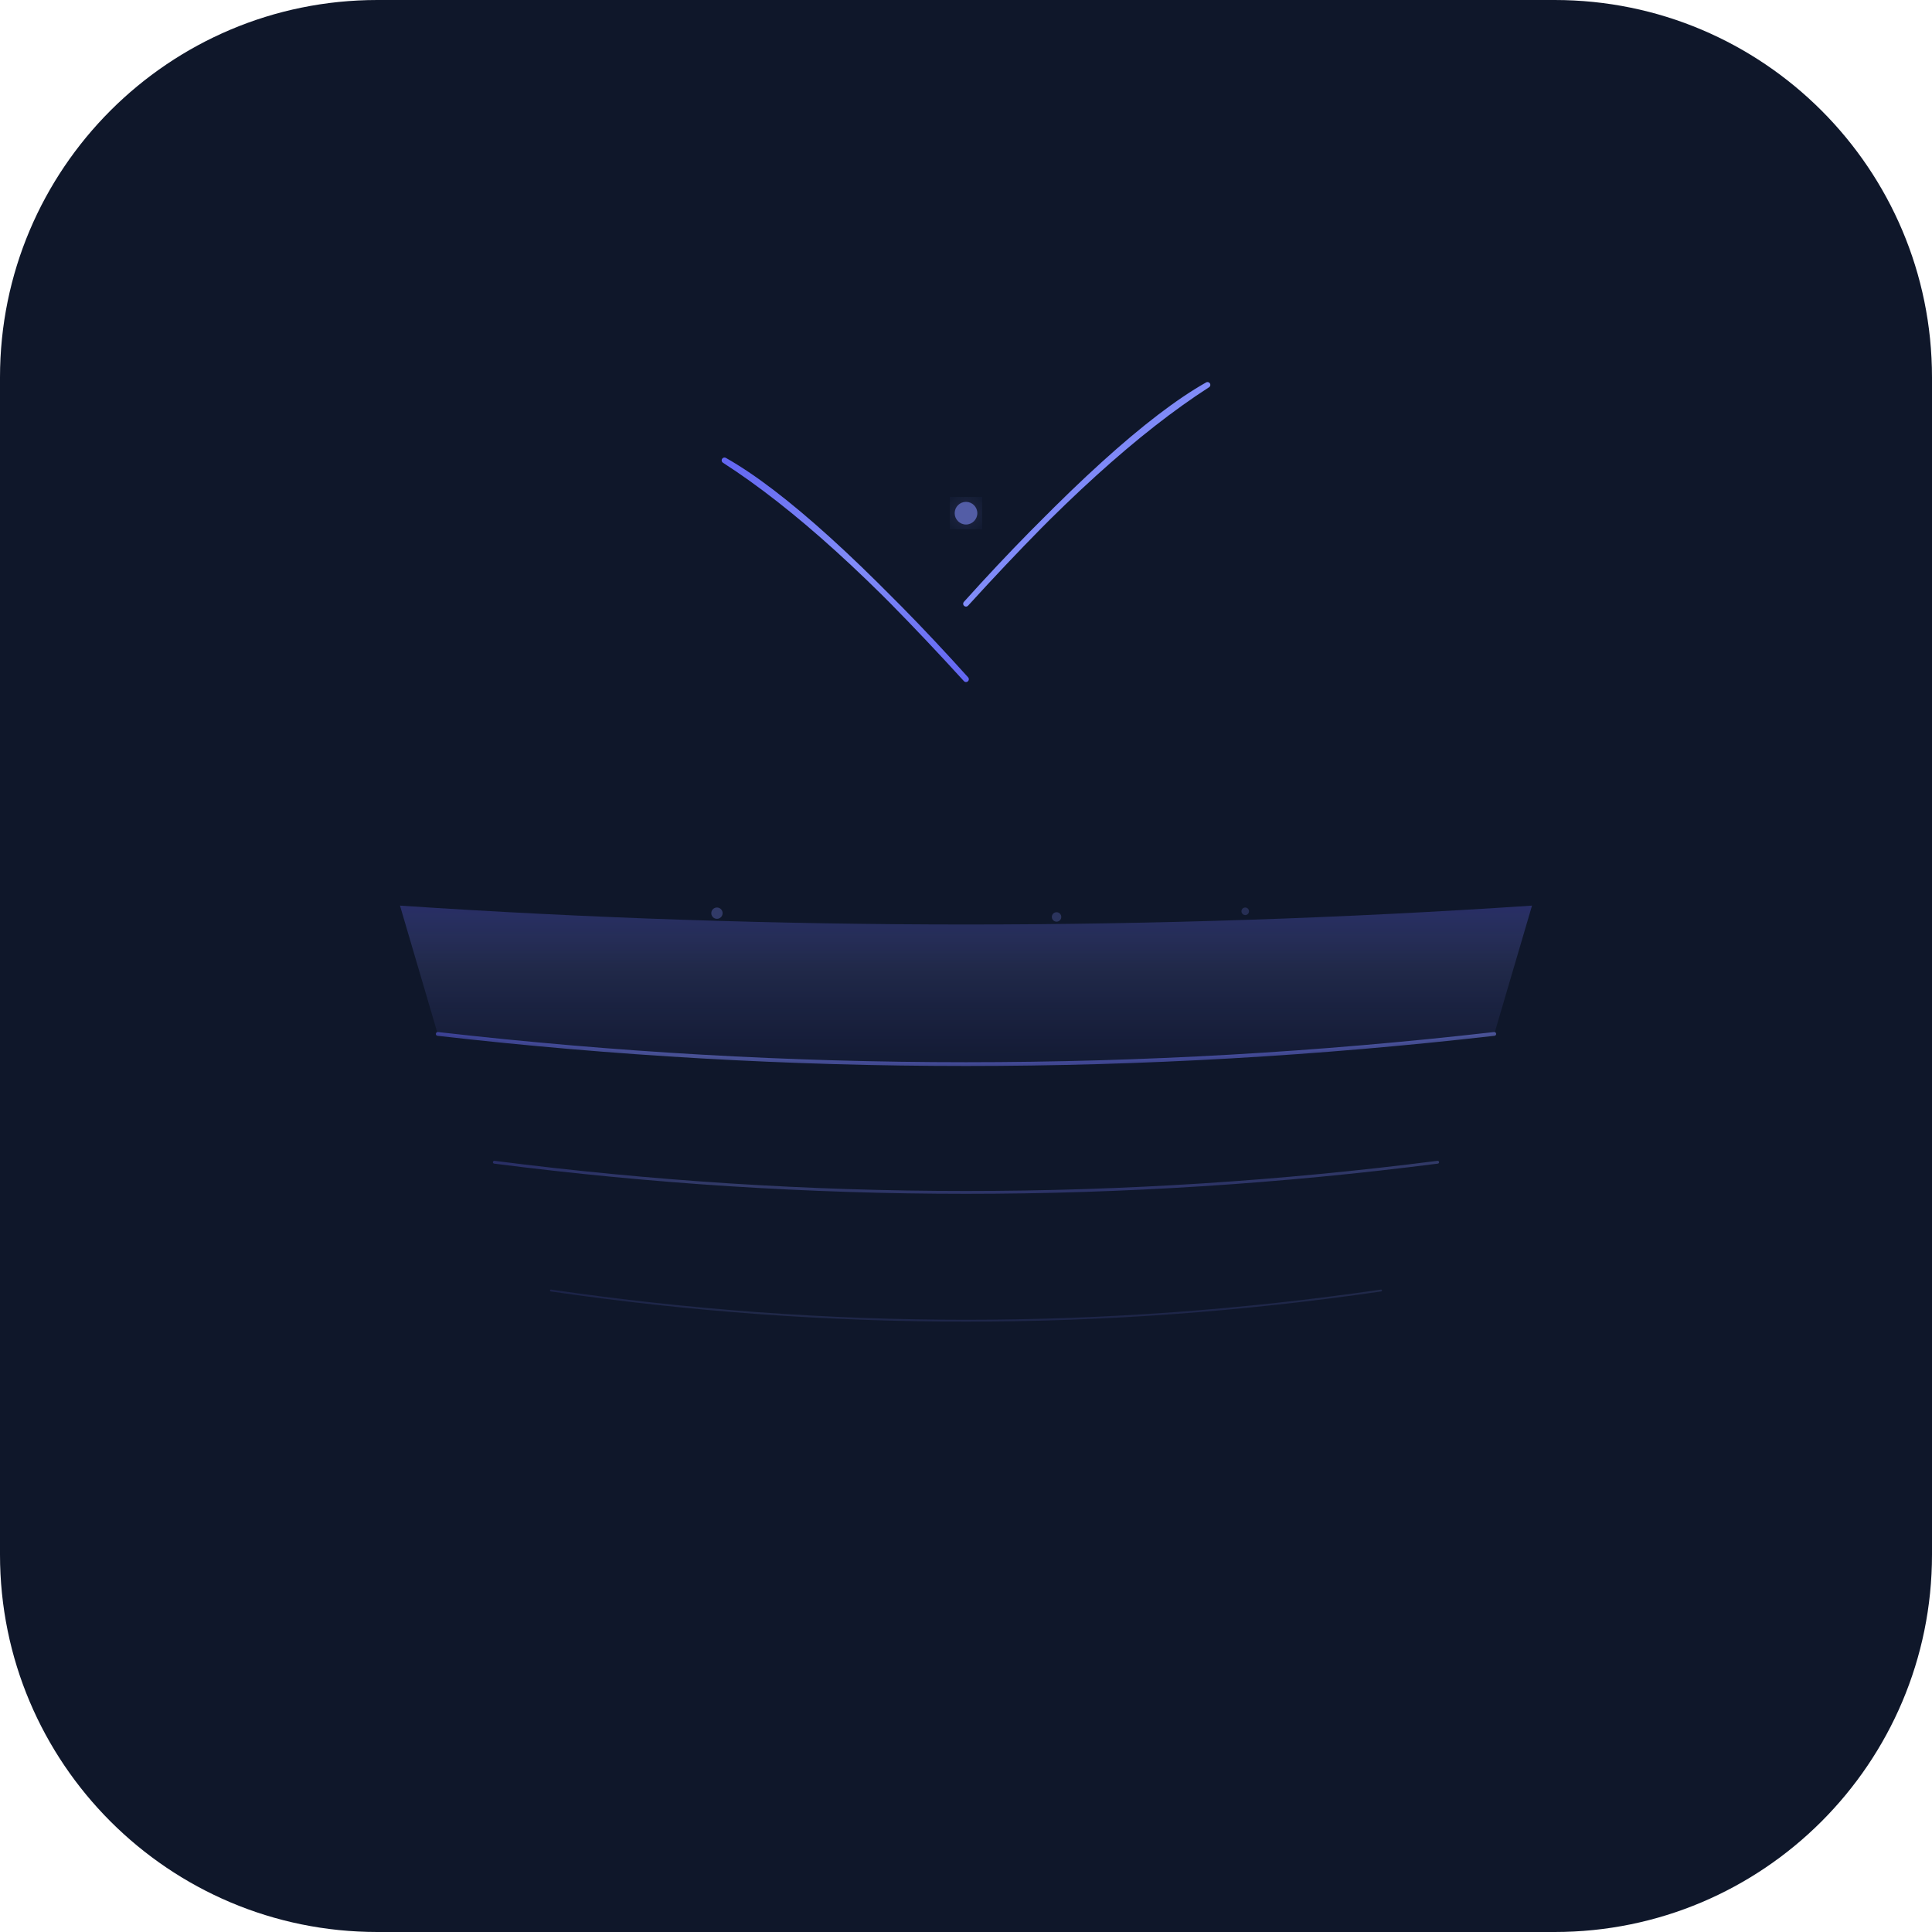
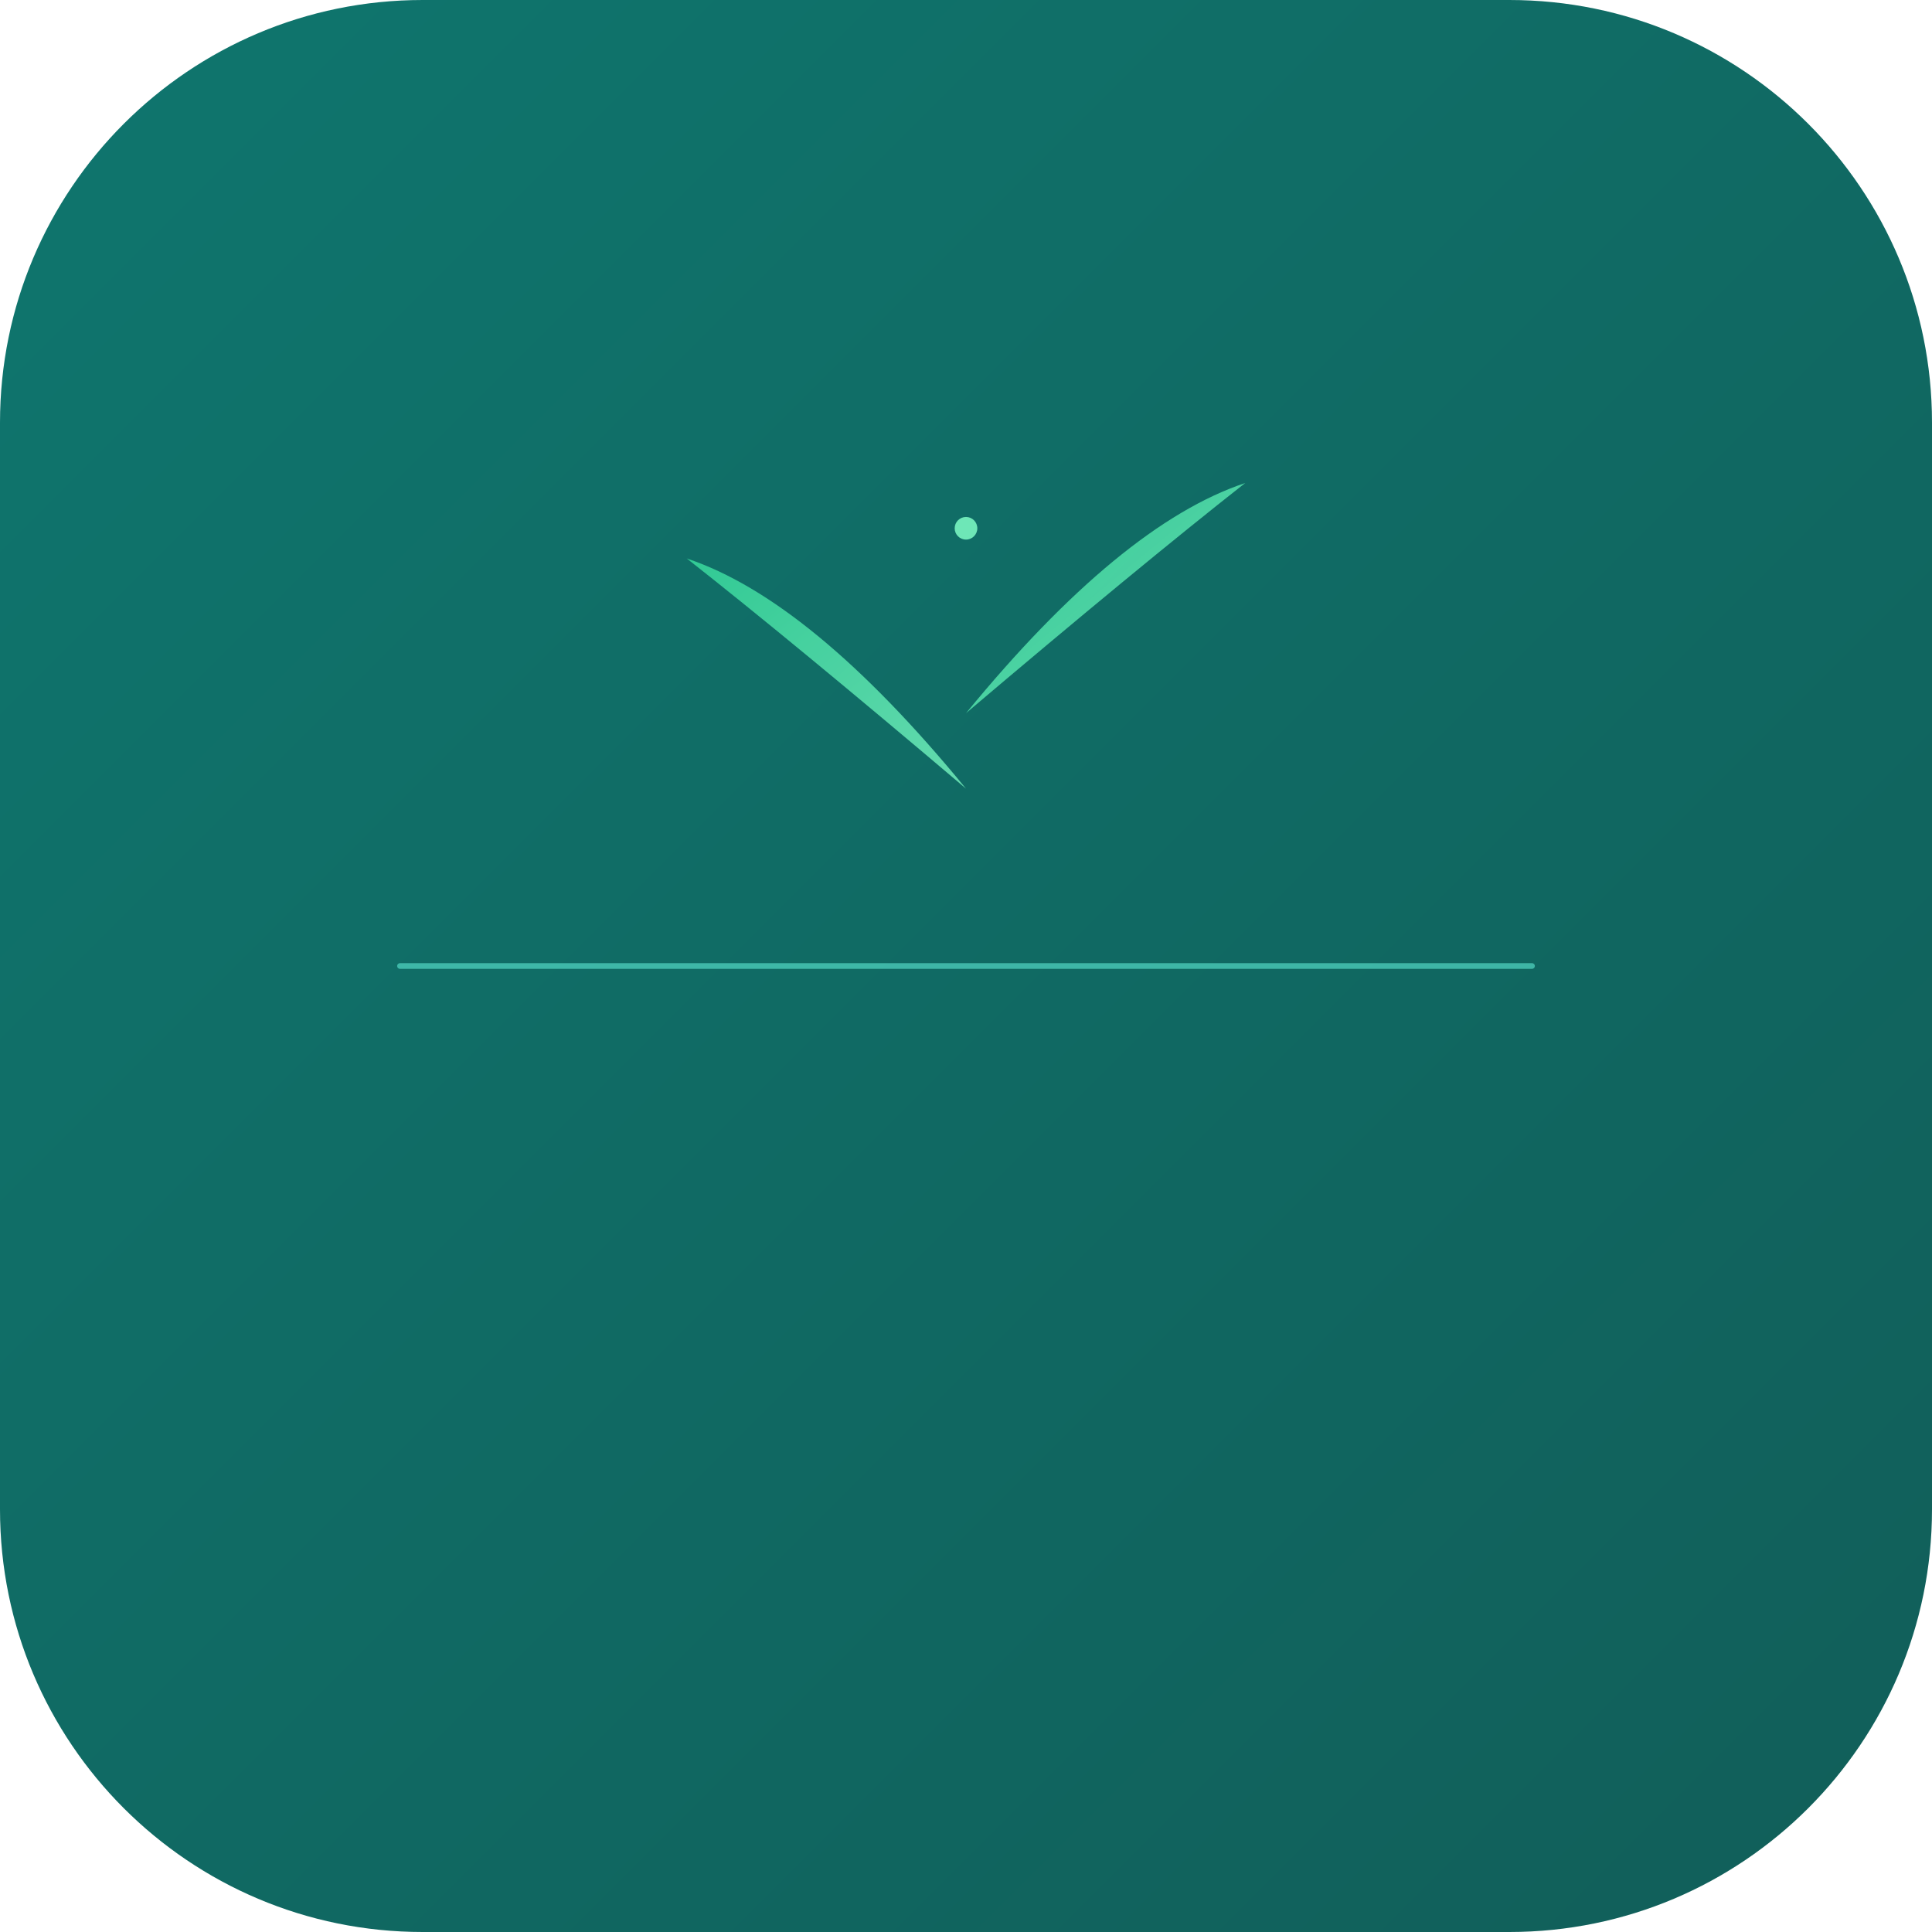
<svg xmlns="http://www.w3.org/2000/svg" width="1024" height="1024" viewBox="0 0 1024 1024" role="img" aria-label="gaeaW">
  <defs>
-     <linearGradient id="earth-line" x1="0%" y1="0%" x2="100%" y2="100%">
-       <stop offset="0%" stop-color="#6366F1" />
-       <stop offset="50%" stop-color="#818CF8" />
-       <stop offset="100%" stop-color="#6366F1" />
+     <linearGradient id="bg" x1="0%" y1="0%" x2="100%" y2="100%">
+       <stop offset="0%" stop-color="#0F766E" />
+       <stop offset="100%" stop-color="#115E59" />
    </linearGradient>
-     <linearGradient id="soil-grad" x1="50%" y1="0%" x2="50%" y2="100%">
-       <stop offset="0%" stop-color="#6366F1" stop-opacity="0.3" />
-       <stop offset="40%" stop-color="#818CF8" stop-opacity="0.15" />
-       <stop offset="100%" stop-color="#6366F1" stop-opacity="0.05" />
+     <linearGradient id="leaf" x1="0%" y1="0%" x2="100%" y2="100%">
+       <stop offset="0%" stop-color="#34D399" />
+       <stop offset="100%" stop-color="#6EE7B7" />
    </linearGradient>
-     <filter id="glow" x="-20%" y="-20%" width="140%" height="140%">
-       <feGaussianBlur stdDeviation="8" result="blur" />
-       <feComposite in="SourceGraphic" in2="blur" operator="over" />
-     </filter>
  </defs>
-   <rect width="1024" height="1024" rx="200" fill="#0F172A" />
-   <line x1="212" y1="480" x2="812" y2="480" stroke="url(#earth-line)" stroke-width="3.5" stroke-linecap="round" filter="url(#glow)" />
-   <path d="M232 548 Q512 580 792 548" fill="none" stroke="url(#earth-line)" stroke-width="2" opacity="0.5" stroke-linecap="round" />
-   <path d="M262 616 Q512 648 762 616" fill="none" stroke="url(#earth-line)" stroke-width="1.5" opacity="0.3" stroke-linecap="round" />
-   <path d="M292 684 Q512 716 732 684" fill="none" stroke="url(#earth-line)" stroke-width="1" opacity="0.15" stroke-linecap="round" />
-   <path d="M212 480 Q512 500 812 480 L792 548 Q512 580 232 548 Z" fill="url(#soil-grad)" />
-   <line x1="512" y1="480" x2="512" y2="272" stroke="url(#earth-line)" stroke-width="4" stroke-linecap="round" filter="url(#glow)" />
-   <path d="M512 360 Q440 280 384 244 Q430 270 512 360 Z" fill="none" stroke="url(#earth-line)" stroke-width="3" stroke-linecap="round" stroke-linejoin="round" />
-   <path d="M512 320 Q584 240 640 204 Q594 230 512 320 Z" fill="none" stroke="url(#earth-line)" stroke-width="3" stroke-linecap="round" stroke-linejoin="round" />
-   <circle cx="512" cy="272" r="6" fill="#818CF8" opacity="0.6" filter="url(#glow)" />
-   <circle cx="380" cy="484" r="3" fill="#818CF8" opacity="0.3" />
-   <circle cx="560" cy="486" r="2.5" fill="#818CF8" opacity="0.25" />
-   <circle cx="660" cy="483" r="2" fill="#818CF8" opacity="0.2" />
+   <rect width="1024" height="1024" rx="224" fill="url(#bg)" />
+   <line x1="212" y1="512" x2="812" y2="512" stroke="#5EEAD4" stroke-width="3" stroke-linecap="round" opacity="0.6" />
+   <line x1="512" y1="512" x2="512" y2="280" stroke="url(#leaf)" stroke-width="4.5" stroke-linecap="round" />
+   <path d="M512 418 Q420 340 364 296 Q430 318 512 418Z" fill="url(#leaf)" opacity="0.9" />
+   <path d="M512 378 Q604 300 660 256 Q594 278 512 378Z" fill="url(#leaf)" opacity="0.9" />
+   <circle cx="512" cy="280" r="6" fill="#6EE7B7" />
</svg>
